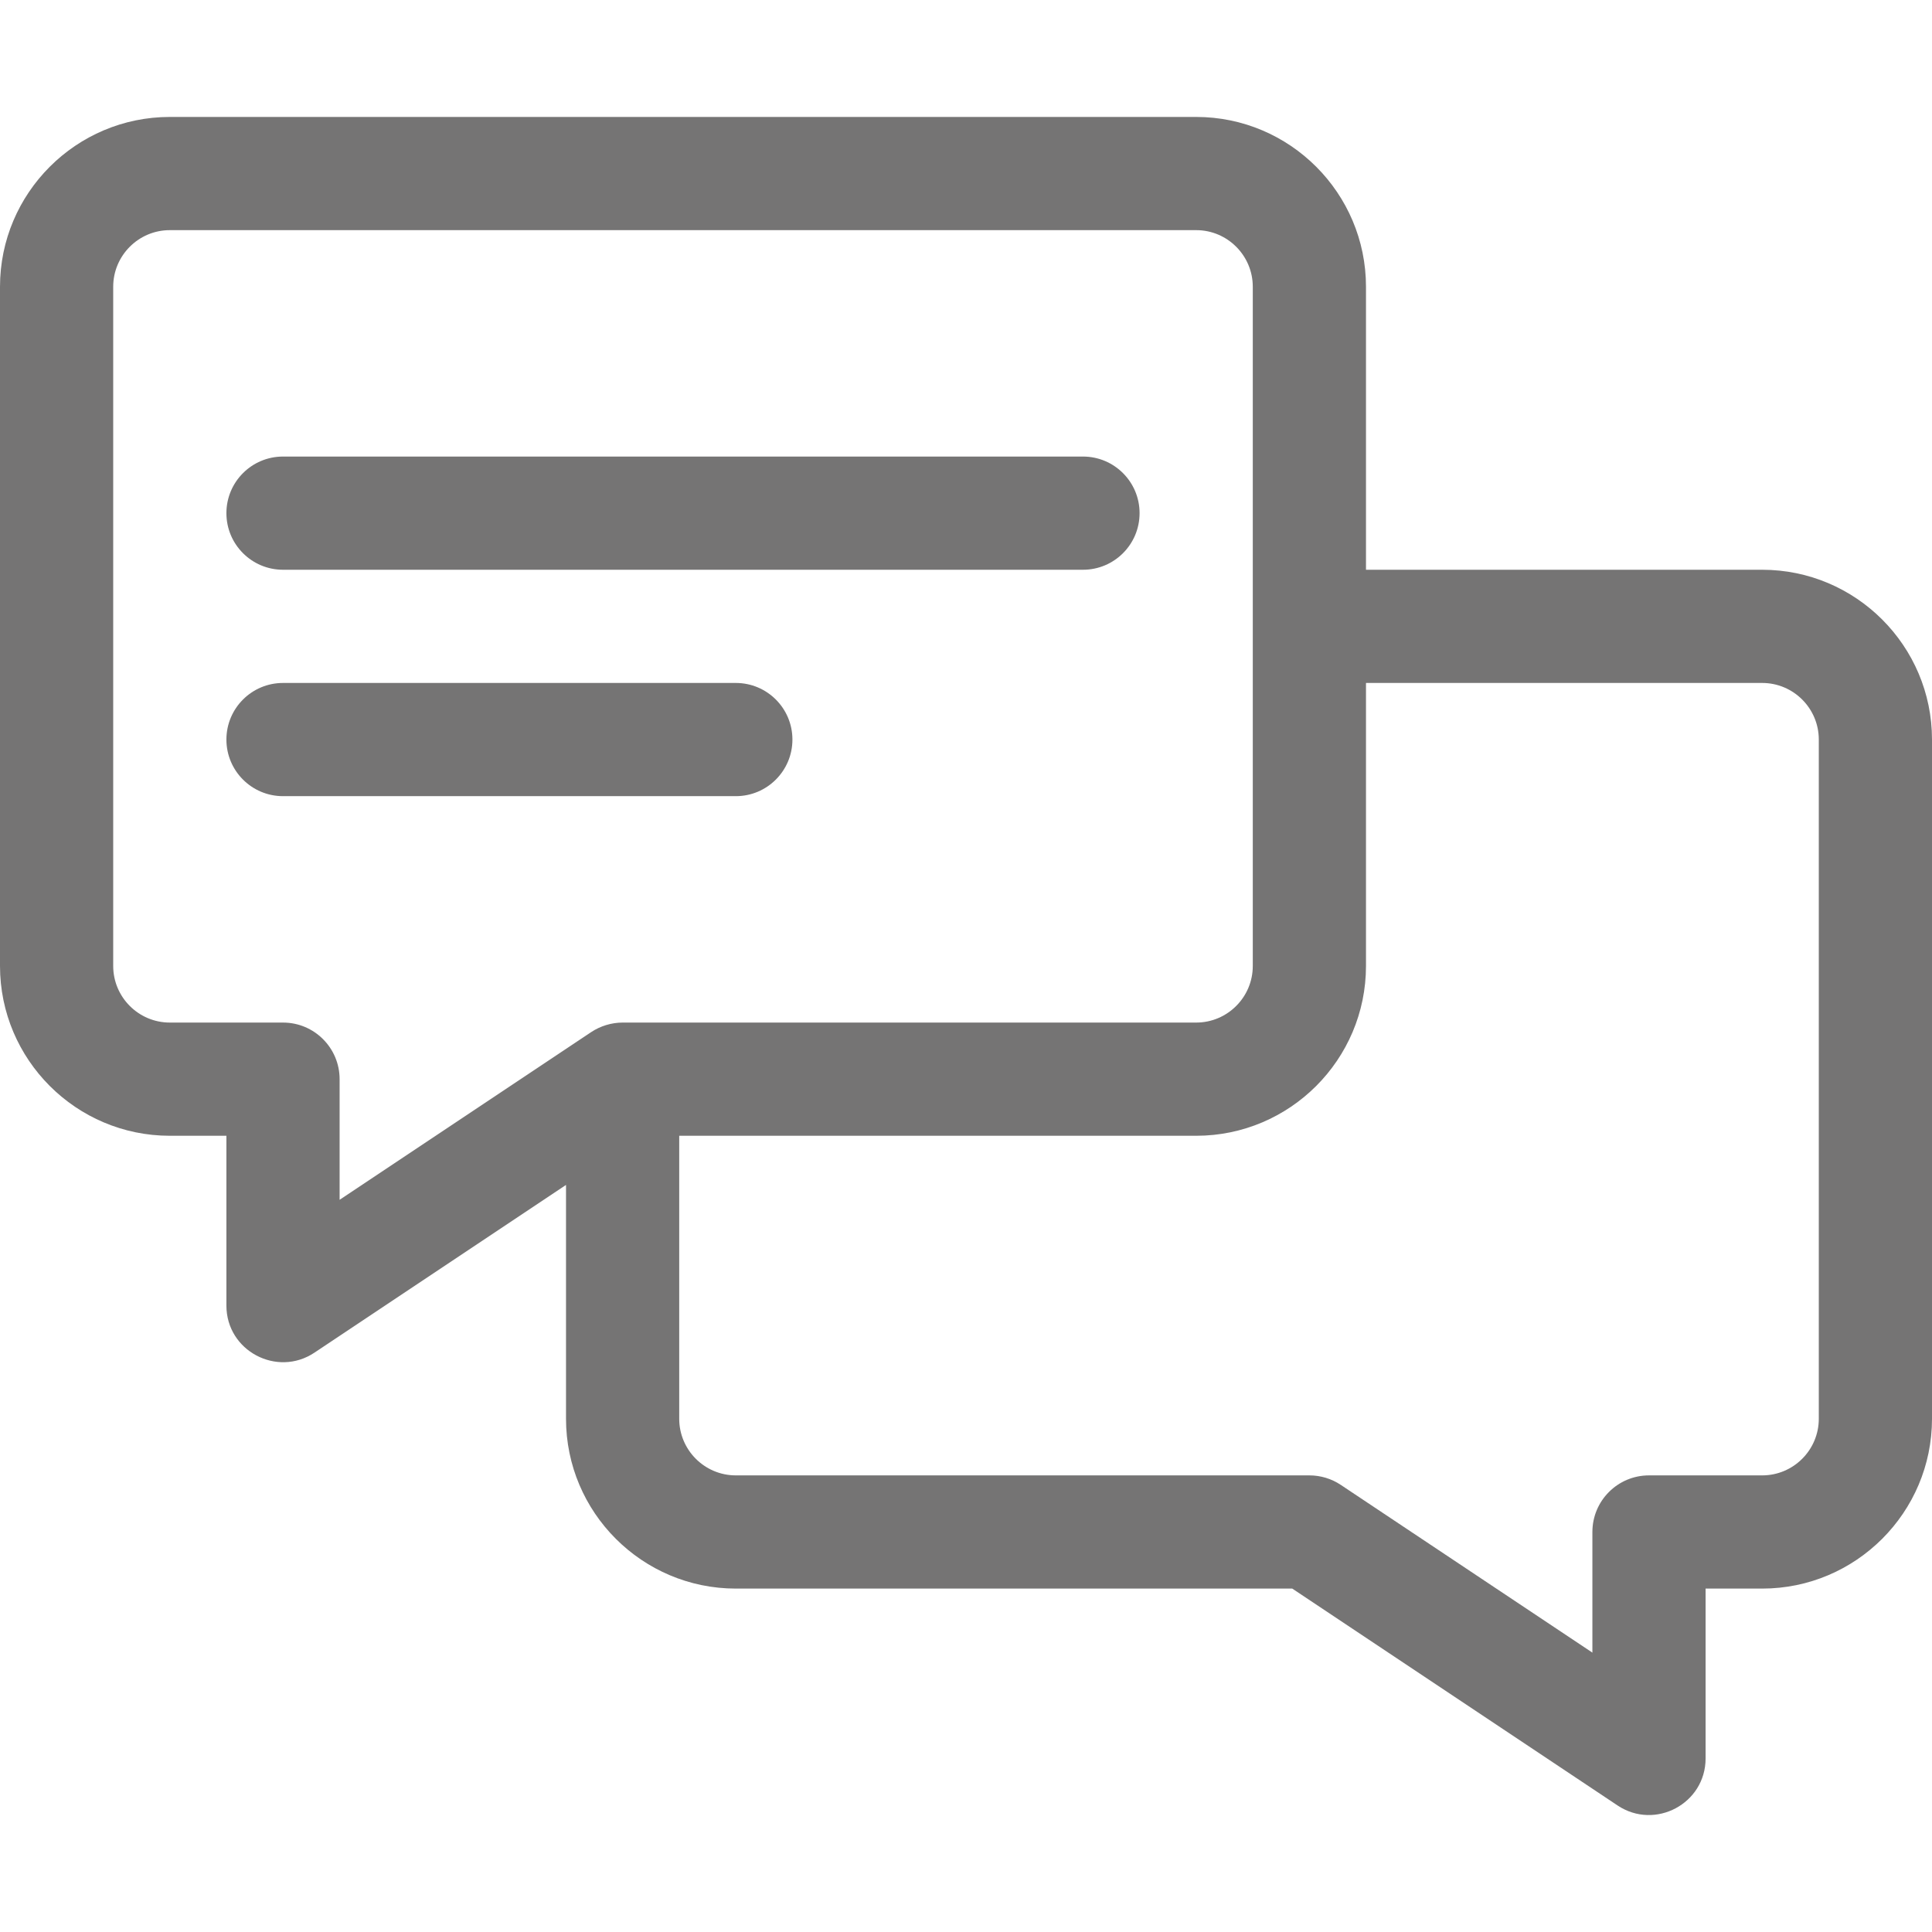
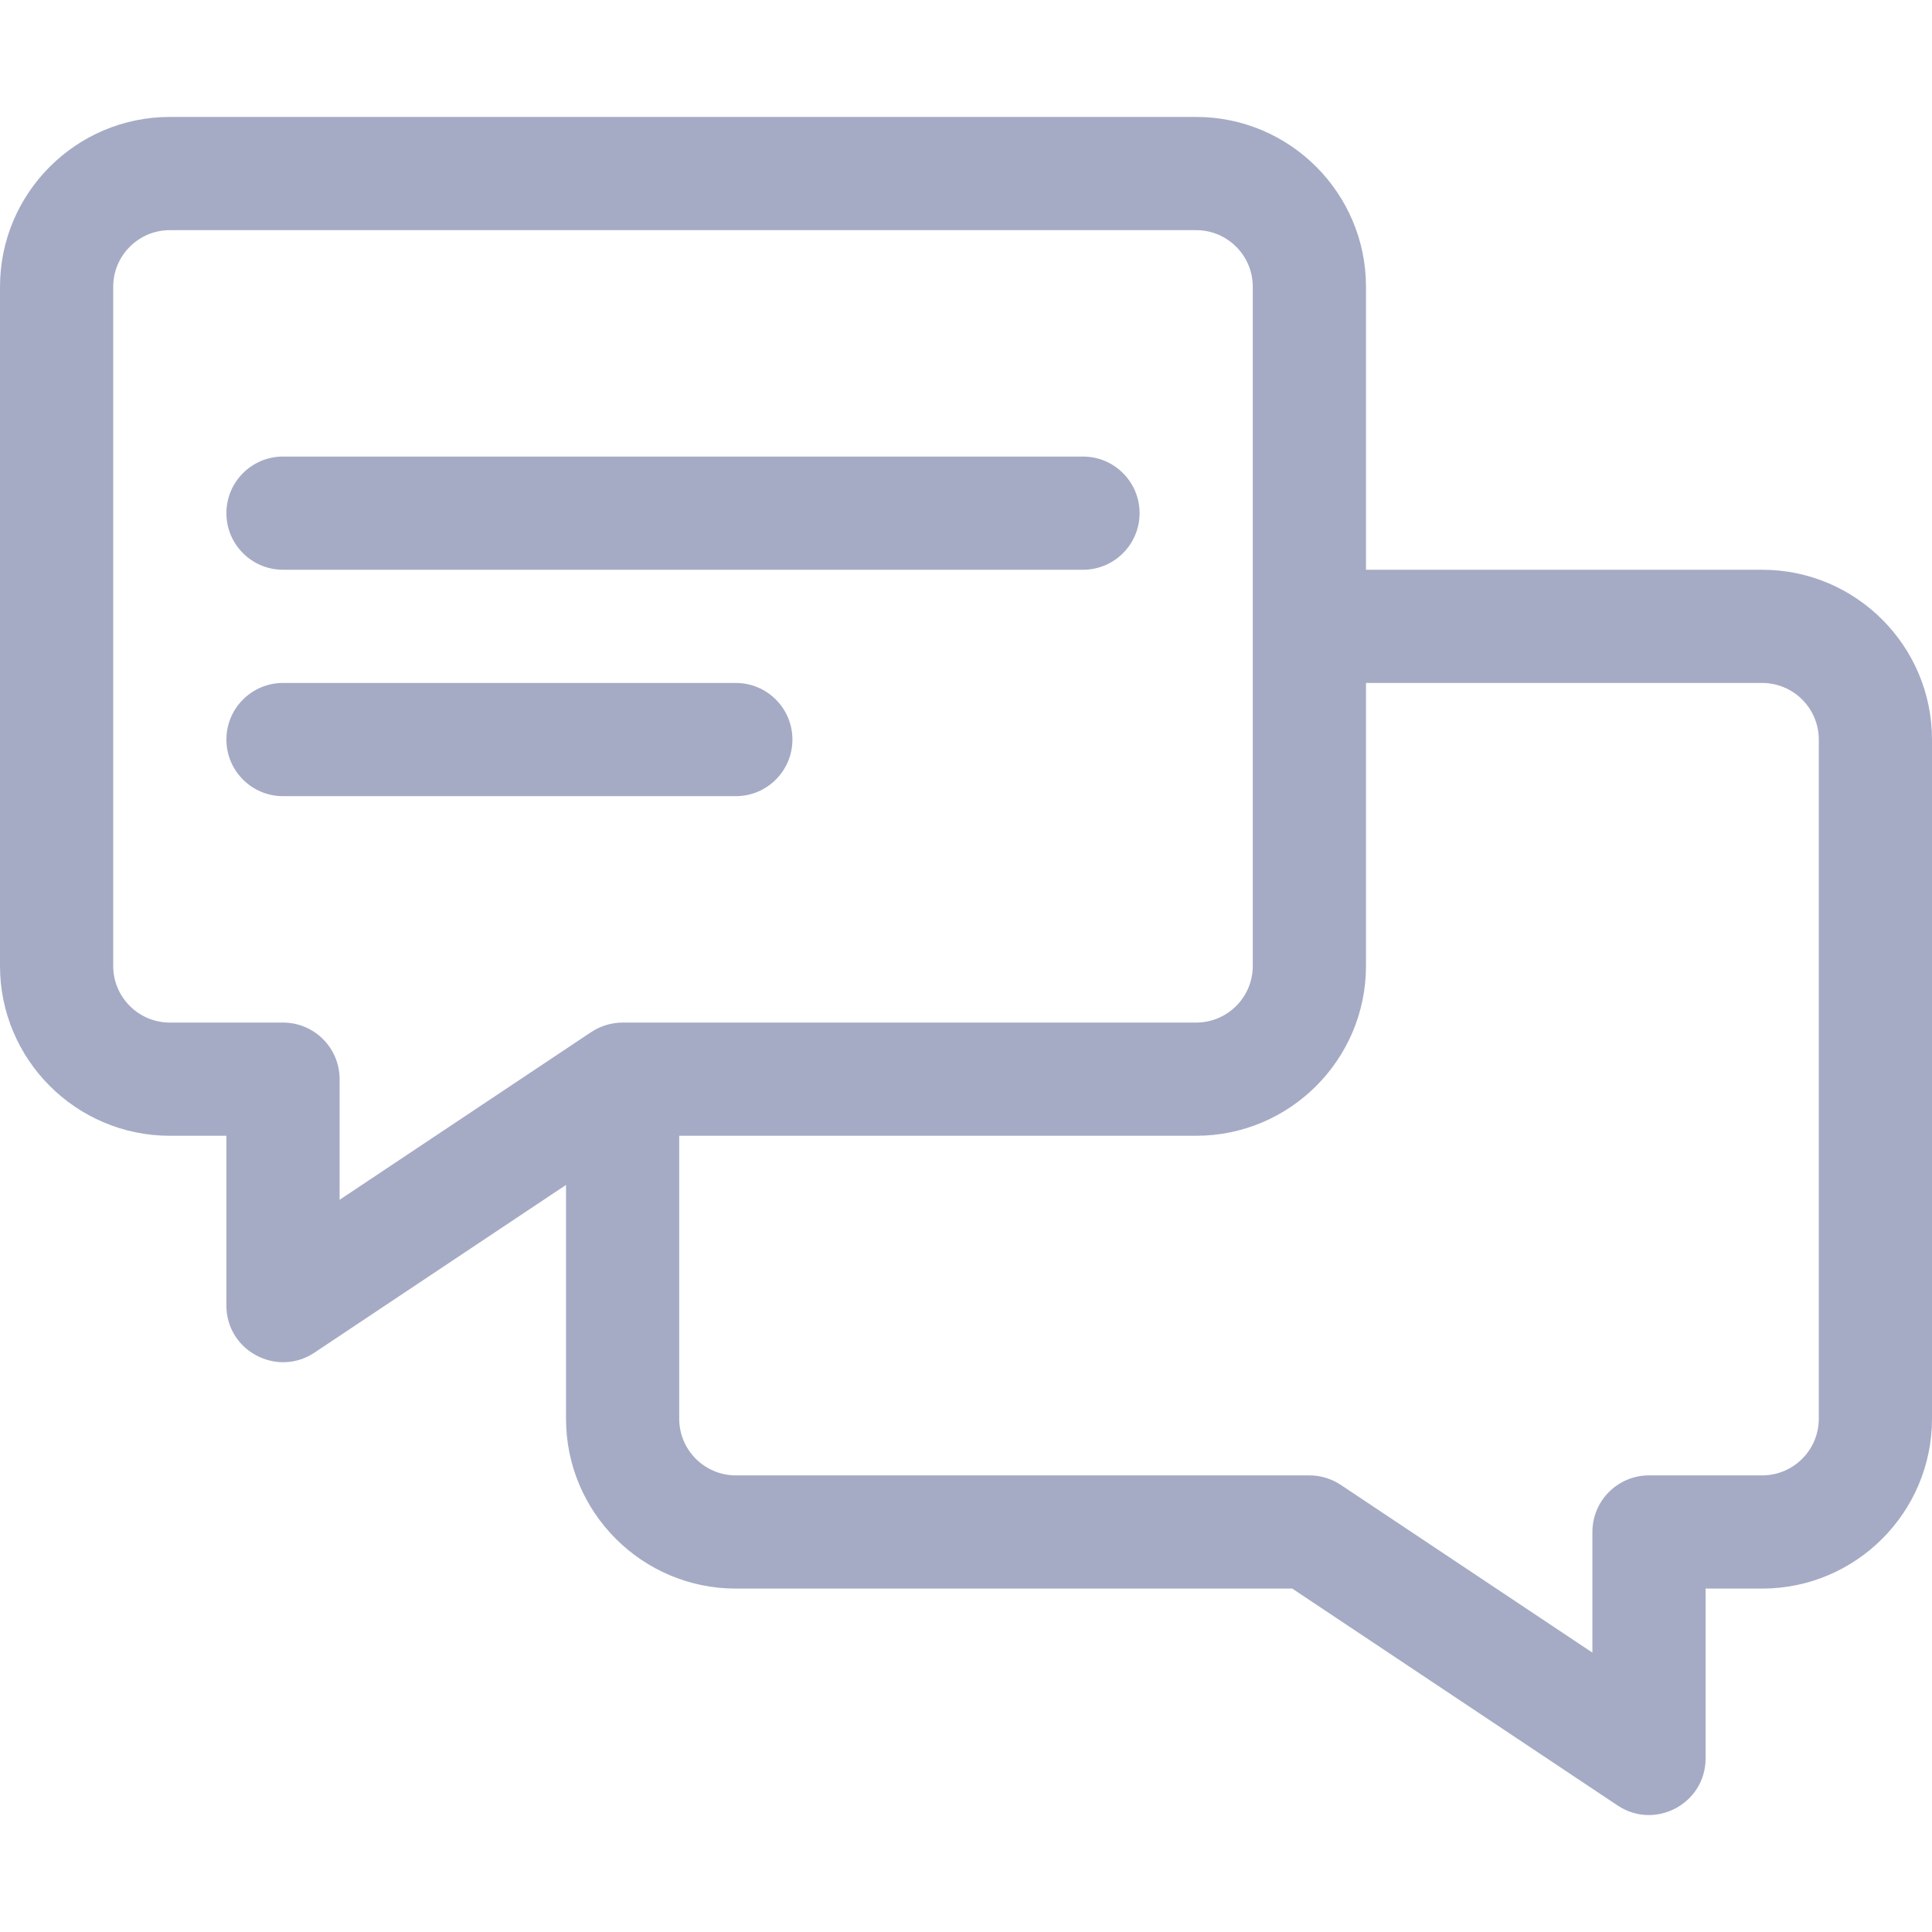
<svg xmlns="http://www.w3.org/2000/svg" version="1.1" id="Capa_1" x="0px" y="0px" viewBox="0 0 511.999 511.999" style="enable-background:new 0 0 511.999 511.999;" xml:space="preserve" width="512px" height="512px">
  <g>
    <g>
-       <path d="M467,150.991H362v-75c0-24.813-20.187-45-45-45H45c-24.813,0-45,20.187-45,45v180c0,24.813,20.187,45,45,45h15v45    c0,12.013,13.418,19.081,23.32,12.481L150,314.019v61.972c0,24.813,20.187,45,45,45h147.458l86.221,57.481    c9.916,6.611,23.32-0.465,23.32-12.481v-45h15c24.813,0,45-20.187,45-45v-180C512,171.178,491.813,150.991,467,150.991z     M156.638,273.538c-0.014,0.01-0.029,0.019-0.043,0.028L90,317.963v-31.972c0-8.284-6.716-15-15-15H45c-8.271,0-15-6.729-15-15    v-180c0-8.271,6.729-15,15-15h272c8.271,0,15,6.729,15,15v180c0,8.271-6.729,15-15,15H165    C162.097,270.991,159.097,271.889,156.638,273.538z M482,375.991c0,8.271-6.729,15-15,15h-30c-8.284,0-15,6.716-15,15v31.972    l-66.68-44.453c-2.464-1.643-5.359-2.519-8.32-2.519H195c-8.271,0-15-6.729-15-15v-75h137c24.813,0,45-20.187,45-45v-75h105    c8.271,0,15,6.729,15,15V375.991z" fill="#757474" />
+       <path d="M467,150.991H362v-75c0-24.813-20.187-45-45-45H45c-24.813,0-45,20.187-45,45v180c0,24.813,20.187,45,45,45h15v45    c0,12.013,13.418,19.081,23.32,12.481L150,314.019v61.972c0,24.813,20.187,45,45,45h147.458l86.221,57.481    c9.916,6.611,23.32-0.465,23.32-12.481v-45h15c24.813,0,45-20.187,45-45v-180C512,171.178,491.813,150.991,467,150.991z     M156.638,273.538c-0.014,0.01-0.029,0.019-0.043,0.028L90,317.963v-31.972c0-8.284-6.716-15-15-15H45c-8.271,0-15-6.729-15-15    v-180c0-8.271,6.729-15,15-15h272c8.271,0,15,6.729,15,15v180c0,8.271-6.729,15-15,15H165    C162.097,270.991,159.097,271.889,156.638,273.538z M482,375.991c0,8.271-6.729,15-15,15h-30c-8.284,0-15,6.716-15,15v31.972    l-66.68-44.453c-2.464-1.643-5.359-2.519-8.32-2.519H195c-8.271,0-15-6.729-15-15v-75h137c24.813,0,45-20.187,45-45v-75h105    c8.271,0,15,6.729,15,15V375.991z" fill="#a5abc5" />
    </g>
  </g>
  <g>
    <g>
-       <path d="M195,180.991H75c-8.284,0-15,6.716-15,15s6.716,15,15,15h120c8.284,0,15-6.716,15-15S203.284,180.991,195,180.991z" fill="#757474" />
+       <path d="M195,180.991H75c-8.284,0-15,6.716-15,15s6.716,15,15,15h120c8.284,0,15-6.716,15-15S203.284,180.991,195,180.991z" fill="#a5abc5" />
    </g>
  </g>
  <g>
    <g>
-       <path d="M287,120.991H75c-8.284,0-15,6.716-15,15s6.716,15,15,15h212c8.284,0,15-6.716,15-15S295.284,120.991,287,120.991z" fill="#757474" />
+       <path d="M287,120.991H75c-8.284,0-15,6.716-15,15s6.716,15,15,15h212c8.284,0,15-6.716,15-15S295.284,120.991,287,120.991z" fill="#a5abc5" />
    </g>
  </g>
  <g>
</g>
  <g>
</g>
  <g>
</g>
  <g>
</g>
  <g>
</g>
  <g>
</g>
  <g>
</g>
  <g>
</g>
  <g>
</g>
  <g>
</g>
  <g>
</g>
  <g>
</g>
  <g>
</g>
  <g>
</g>
  <g>
</g>
</svg>
